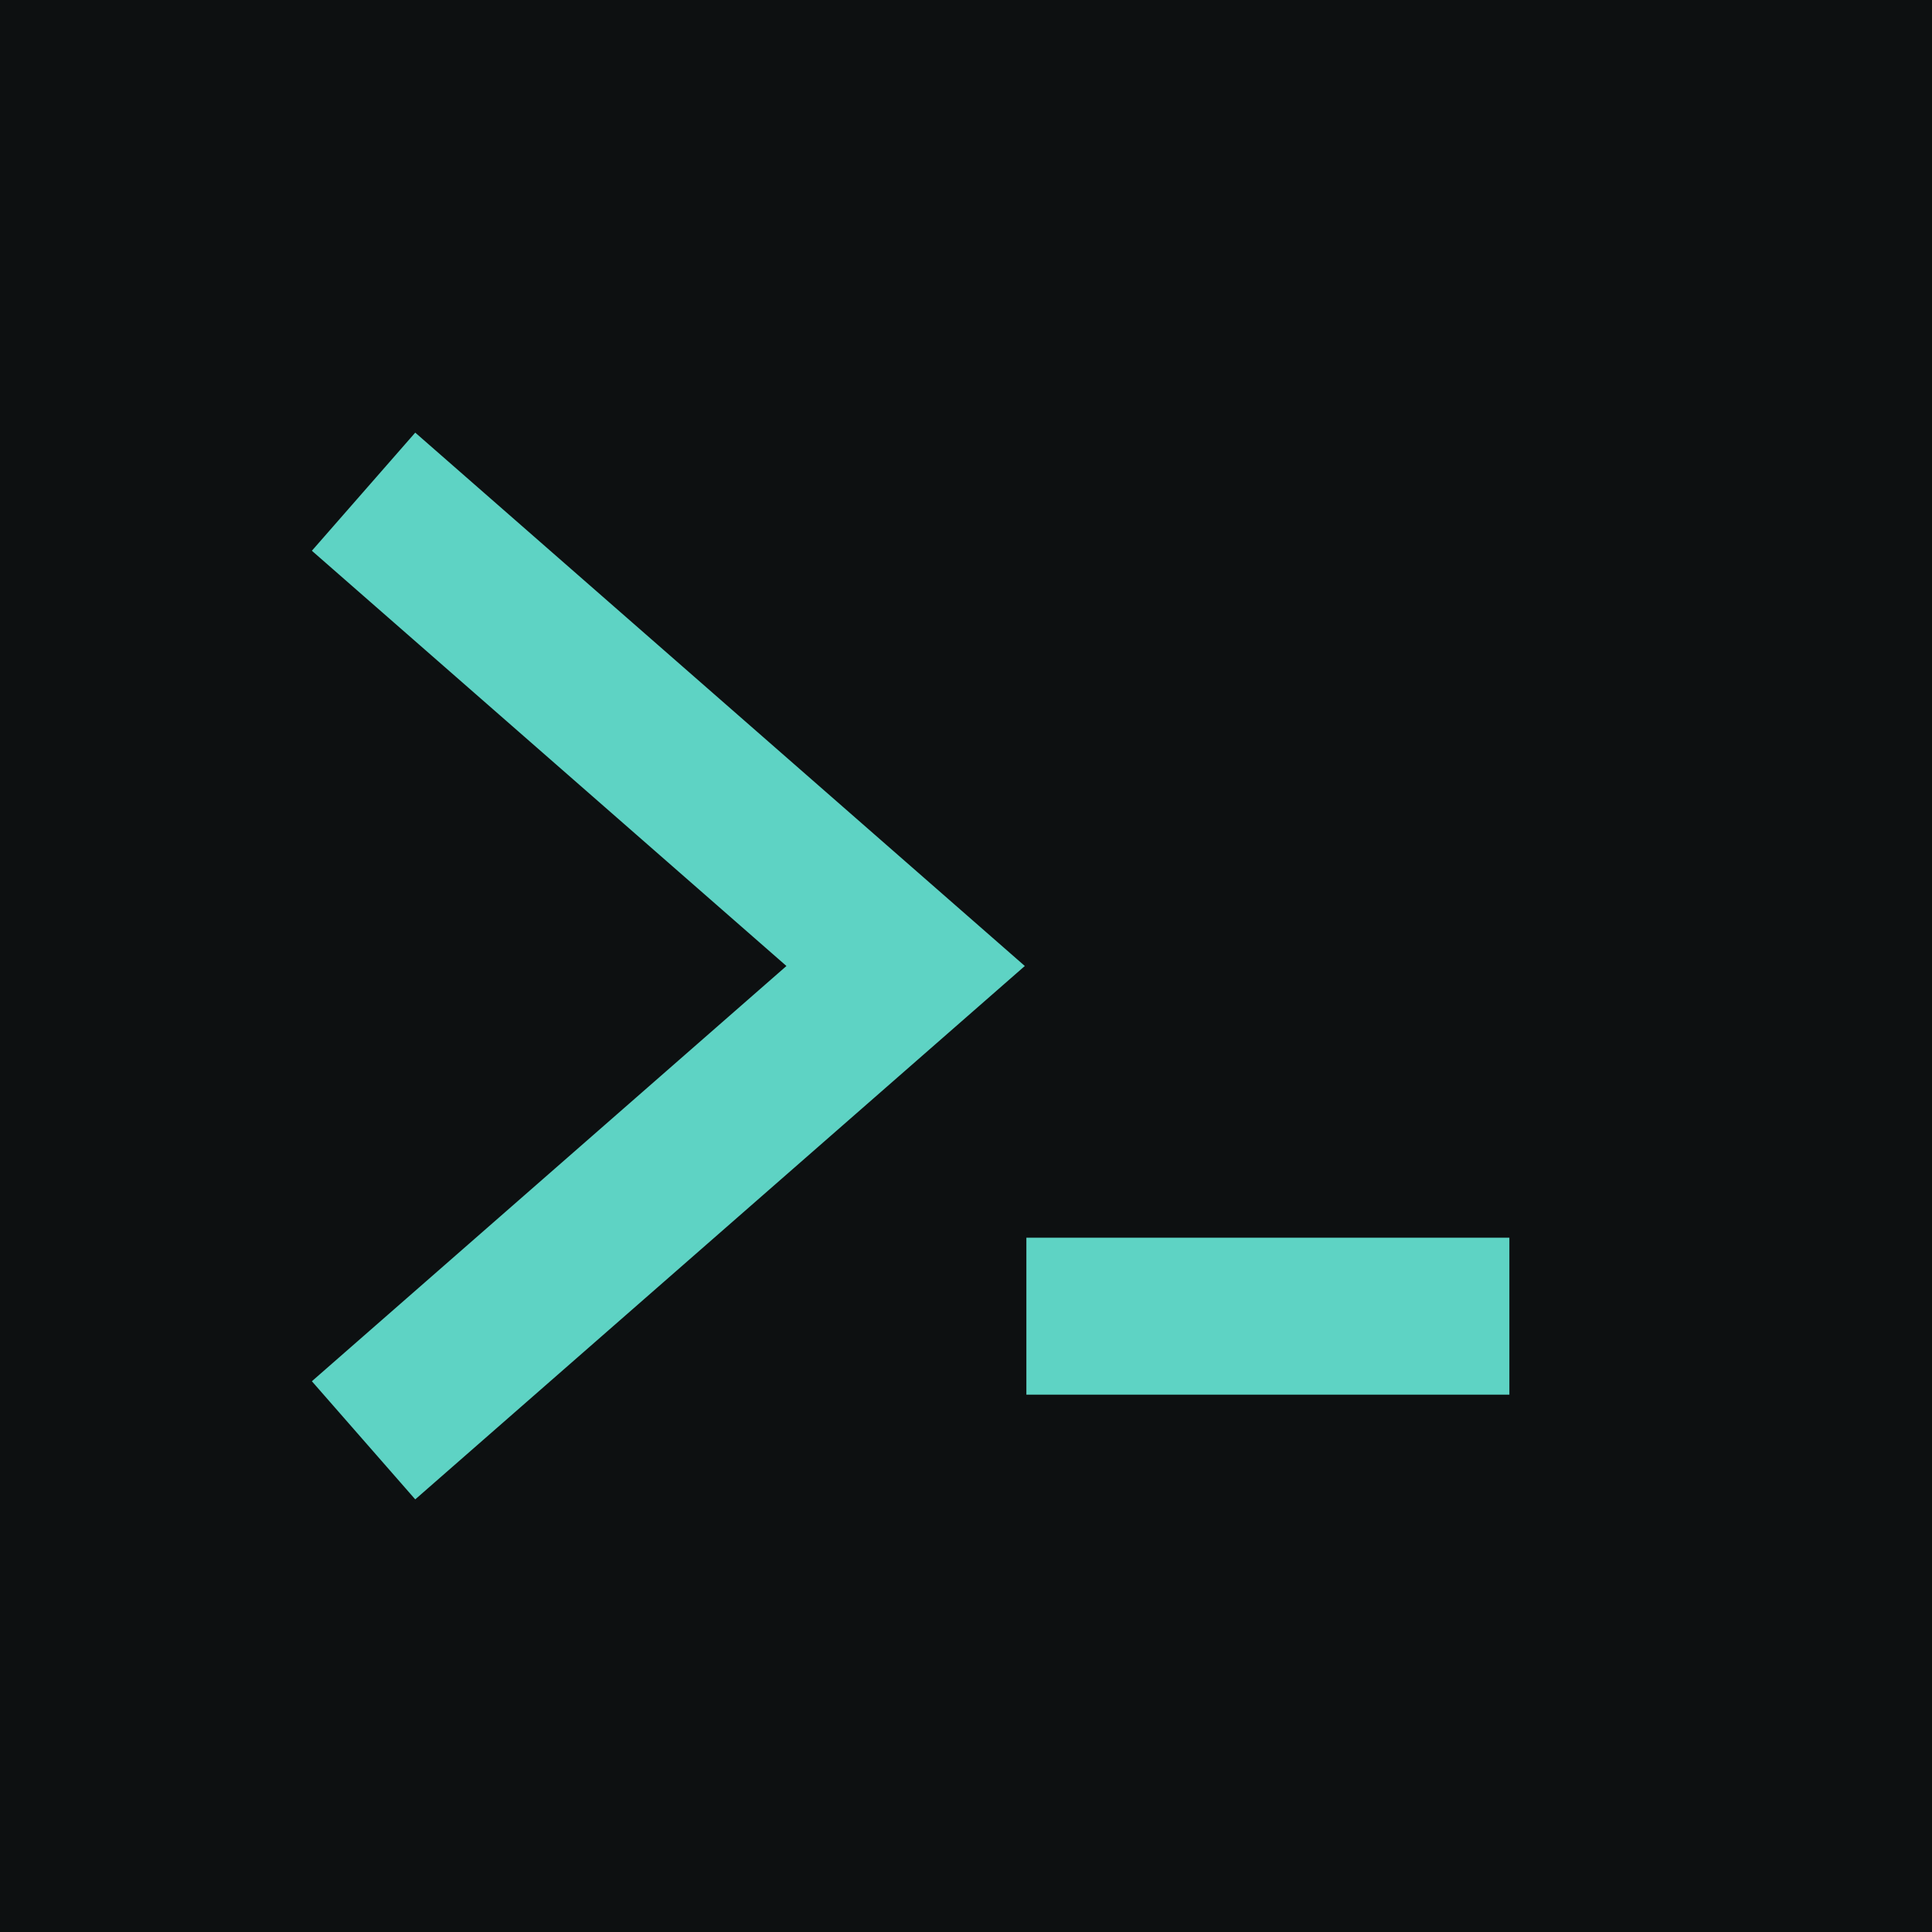
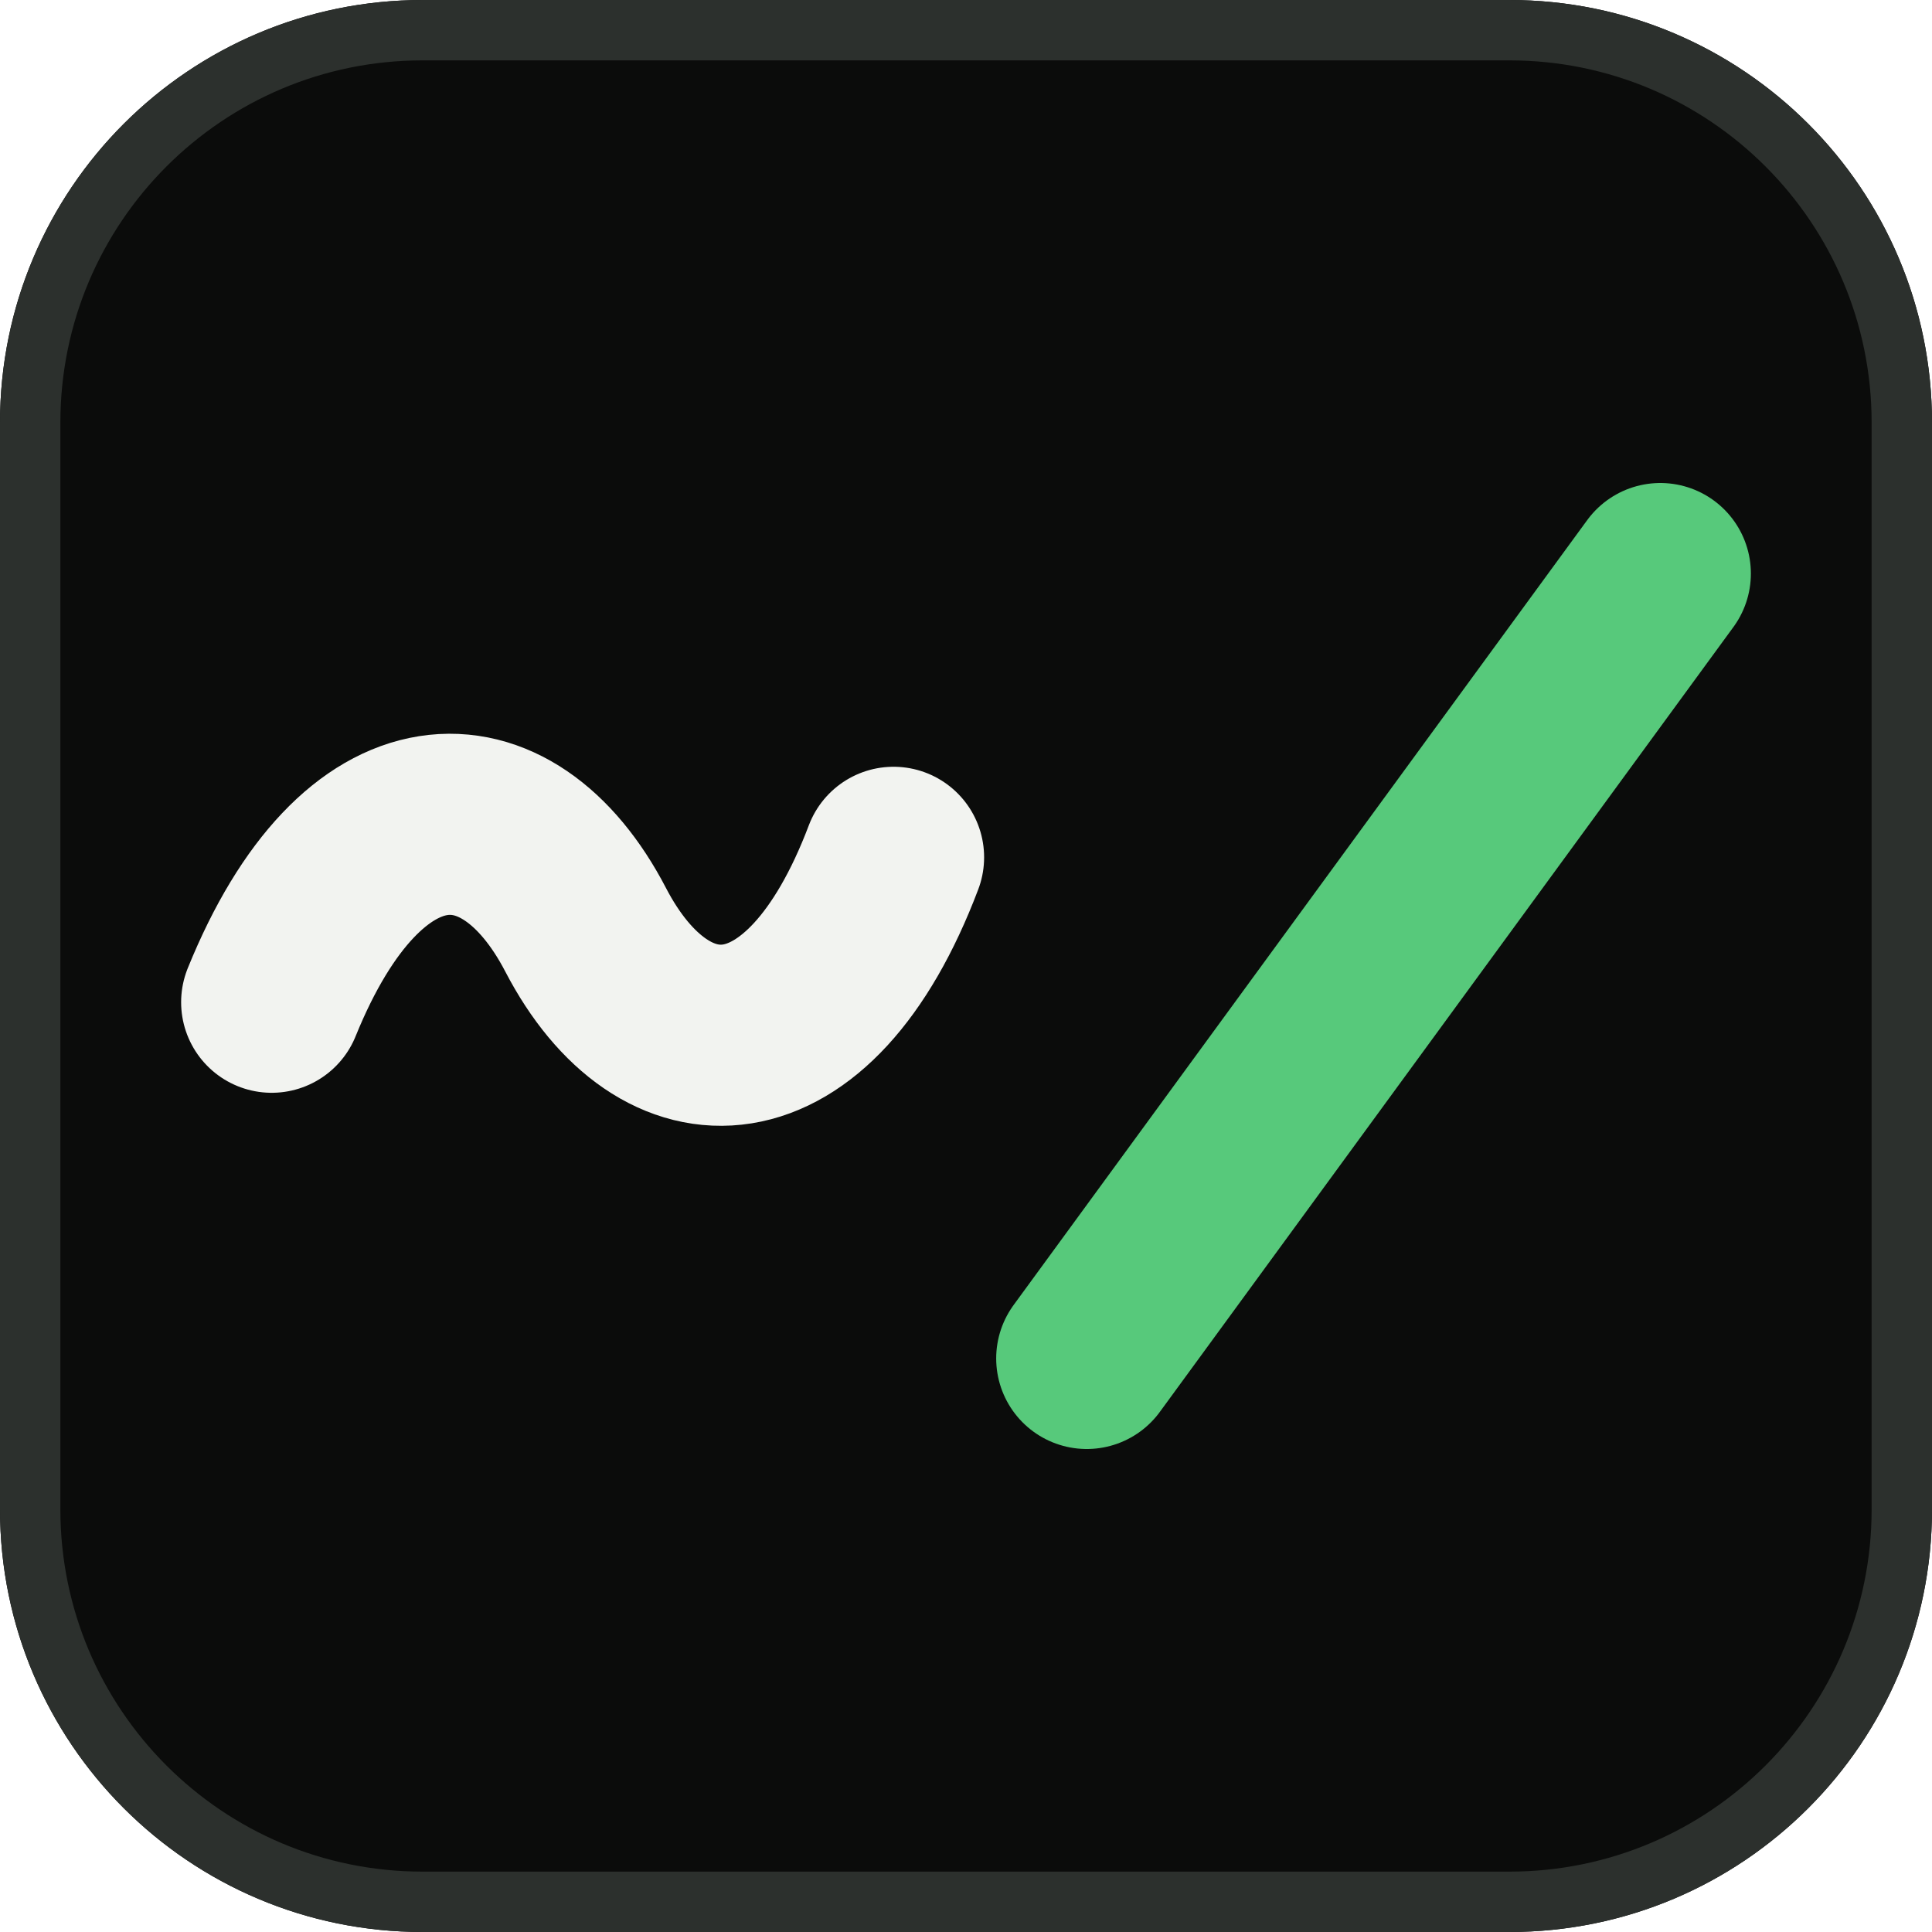
- <svg xmlns="http://www.w3.org/2000/svg" viewBox="0 0 32 32">
-   <rect width="32" height="32" fill="#0D1011" />
-   <path d="M7 9 L15 16 L7 23" fill="none" stroke="#5ED3C4" stroke-width="2.6" stroke-linecap="square" stroke-linejoin="miter" />
-   <rect x="17" y="20.5" width="8" height="2.6" fill="#5ED3C4" />
+ <svg xmlns="http://www.w3.org/2000/svg" viewBox="0 0 32 32" role="img" aria-label="~/ jnl">
+   <rect width="32" height="32" rx="7" fill="#0B0C0B" />
+   <rect x="0.5" y="0.5" width="31" height="31" rx="6.5" fill="none" stroke="#2C302D" stroke-width="1" />
+   <path d="M4.5 16.6 C 6 12.9, 8.4 12.9, 9.7 15.4 C 11 17.9, 13.4 17.9, 14.8 14.2" fill="none" stroke="#F2F3F0" stroke-width="3" stroke-linecap="round" stroke-linejoin="round" />
+   <line x1="18" y1="22.5" x2="27.5" y2="9.5" stroke="#57C97B" stroke-width="3" stroke-linecap="round" />
</svg>
